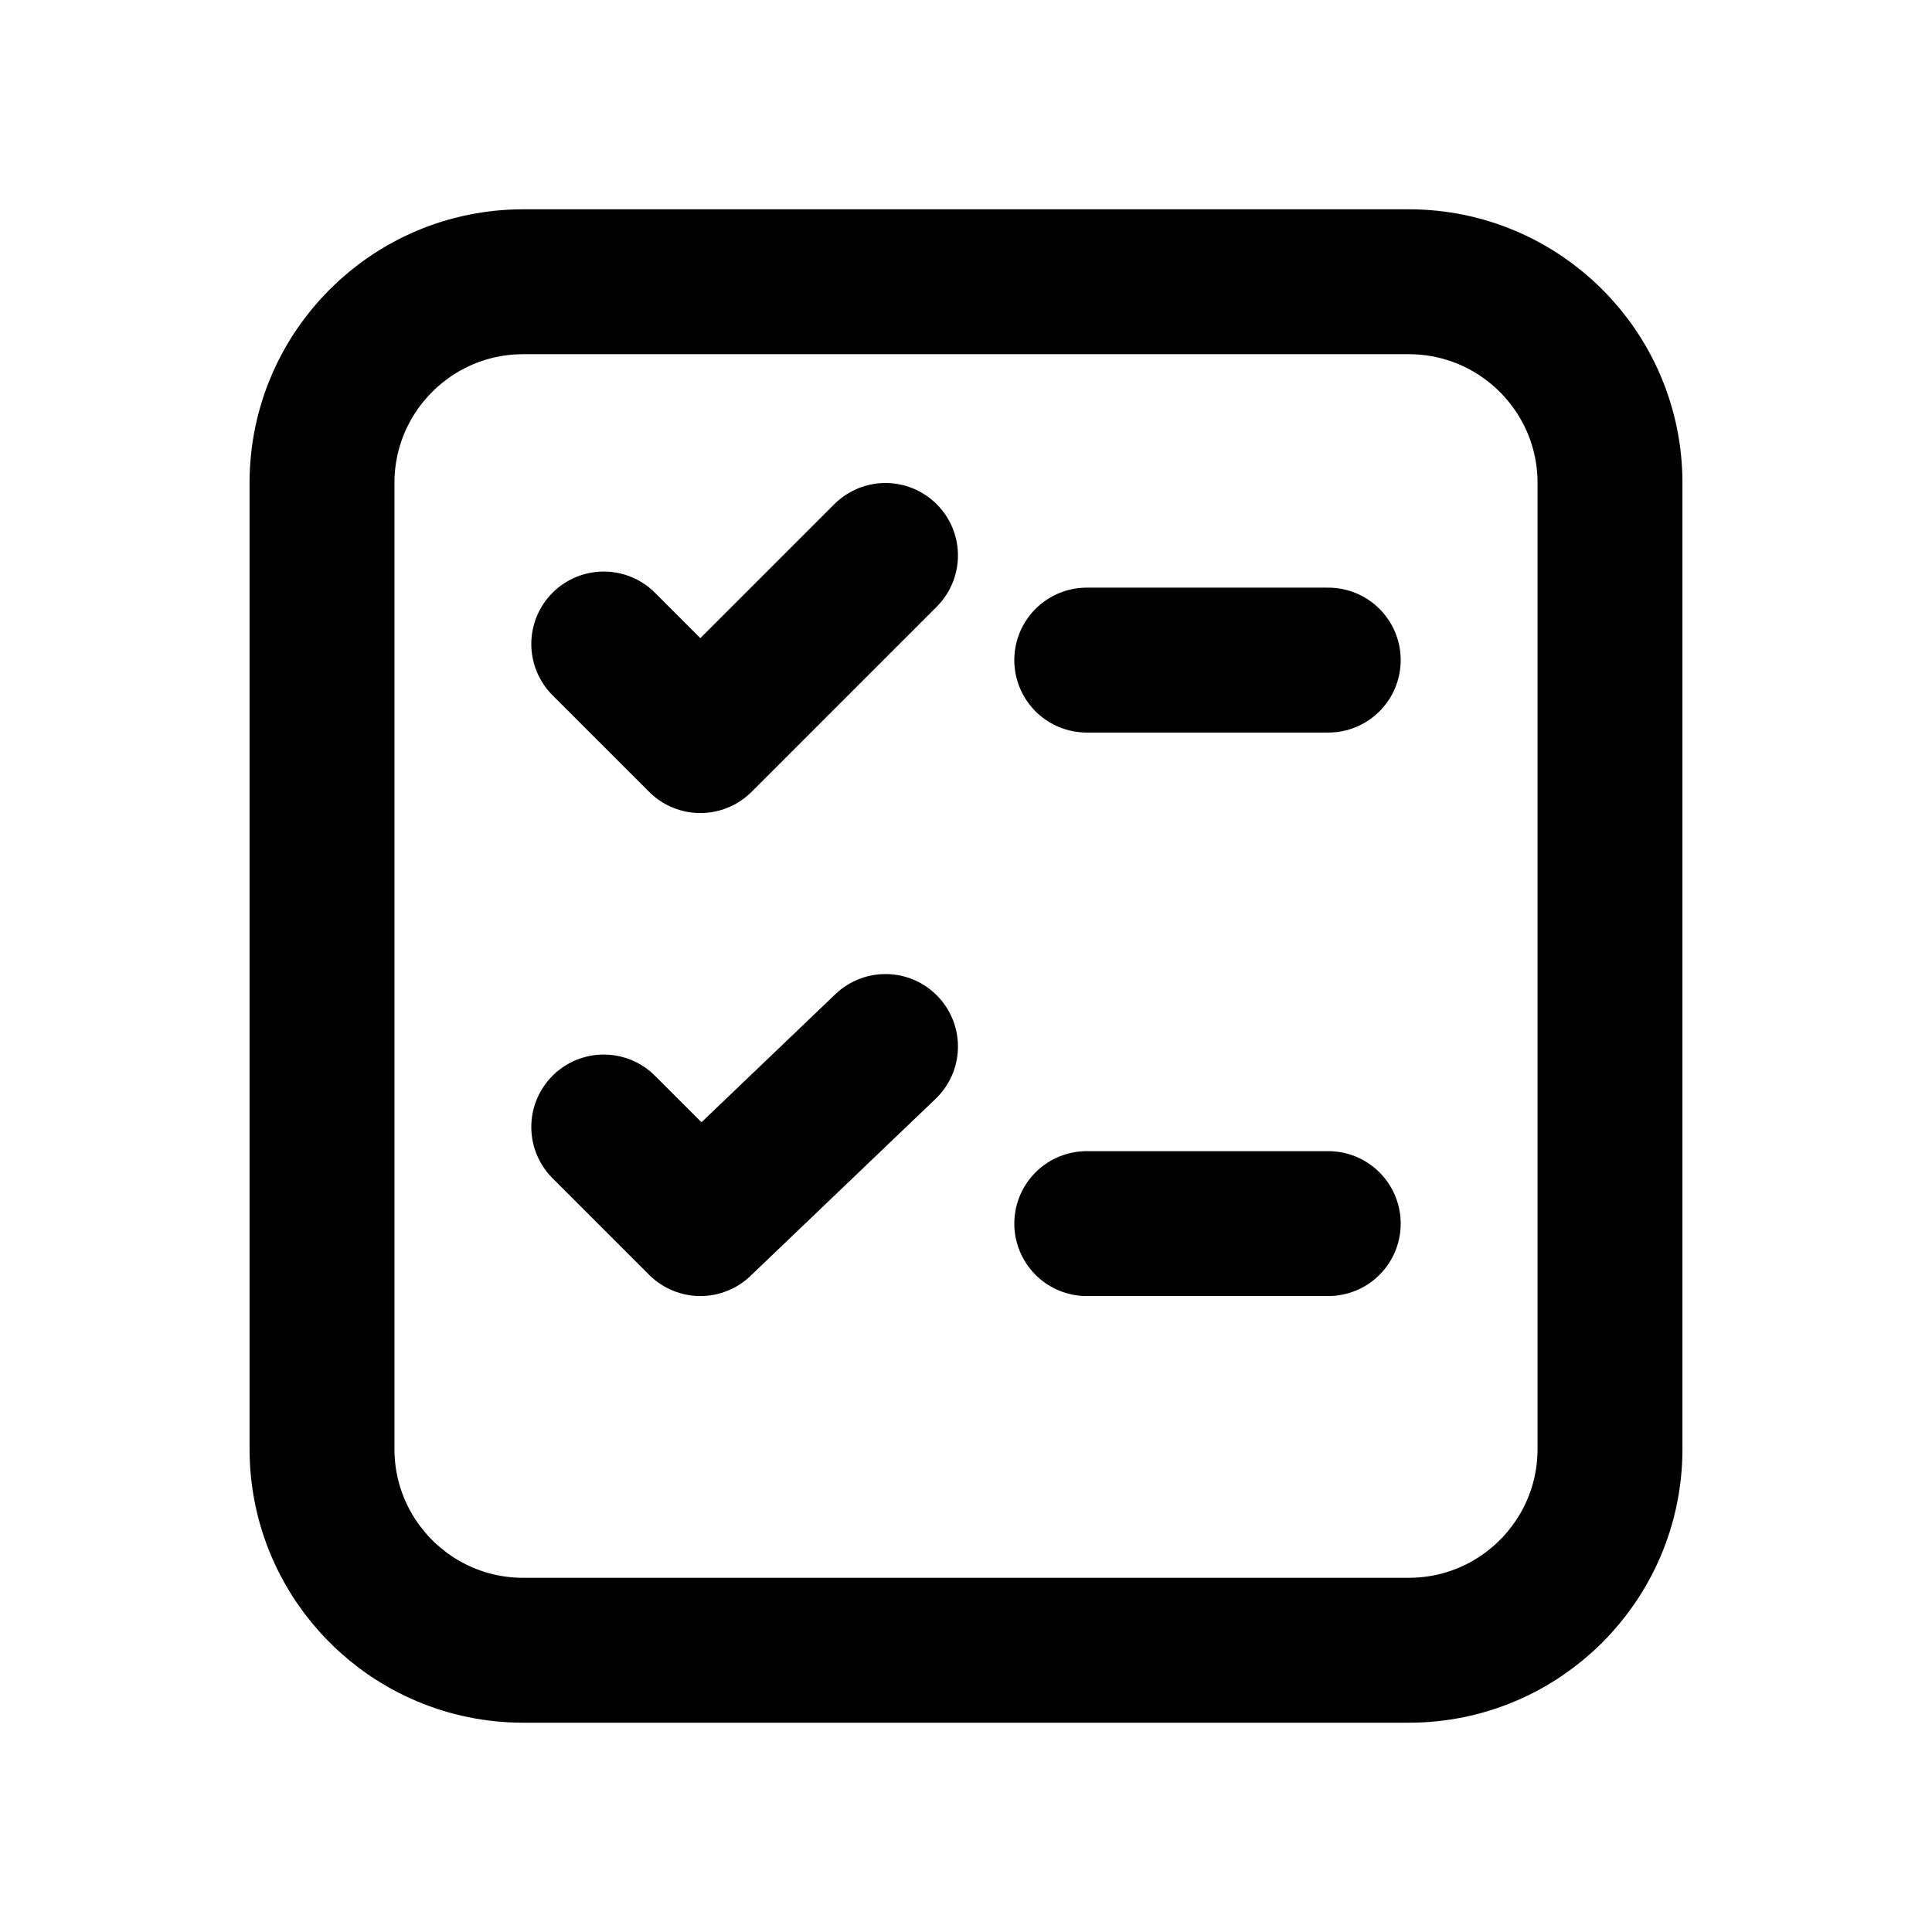
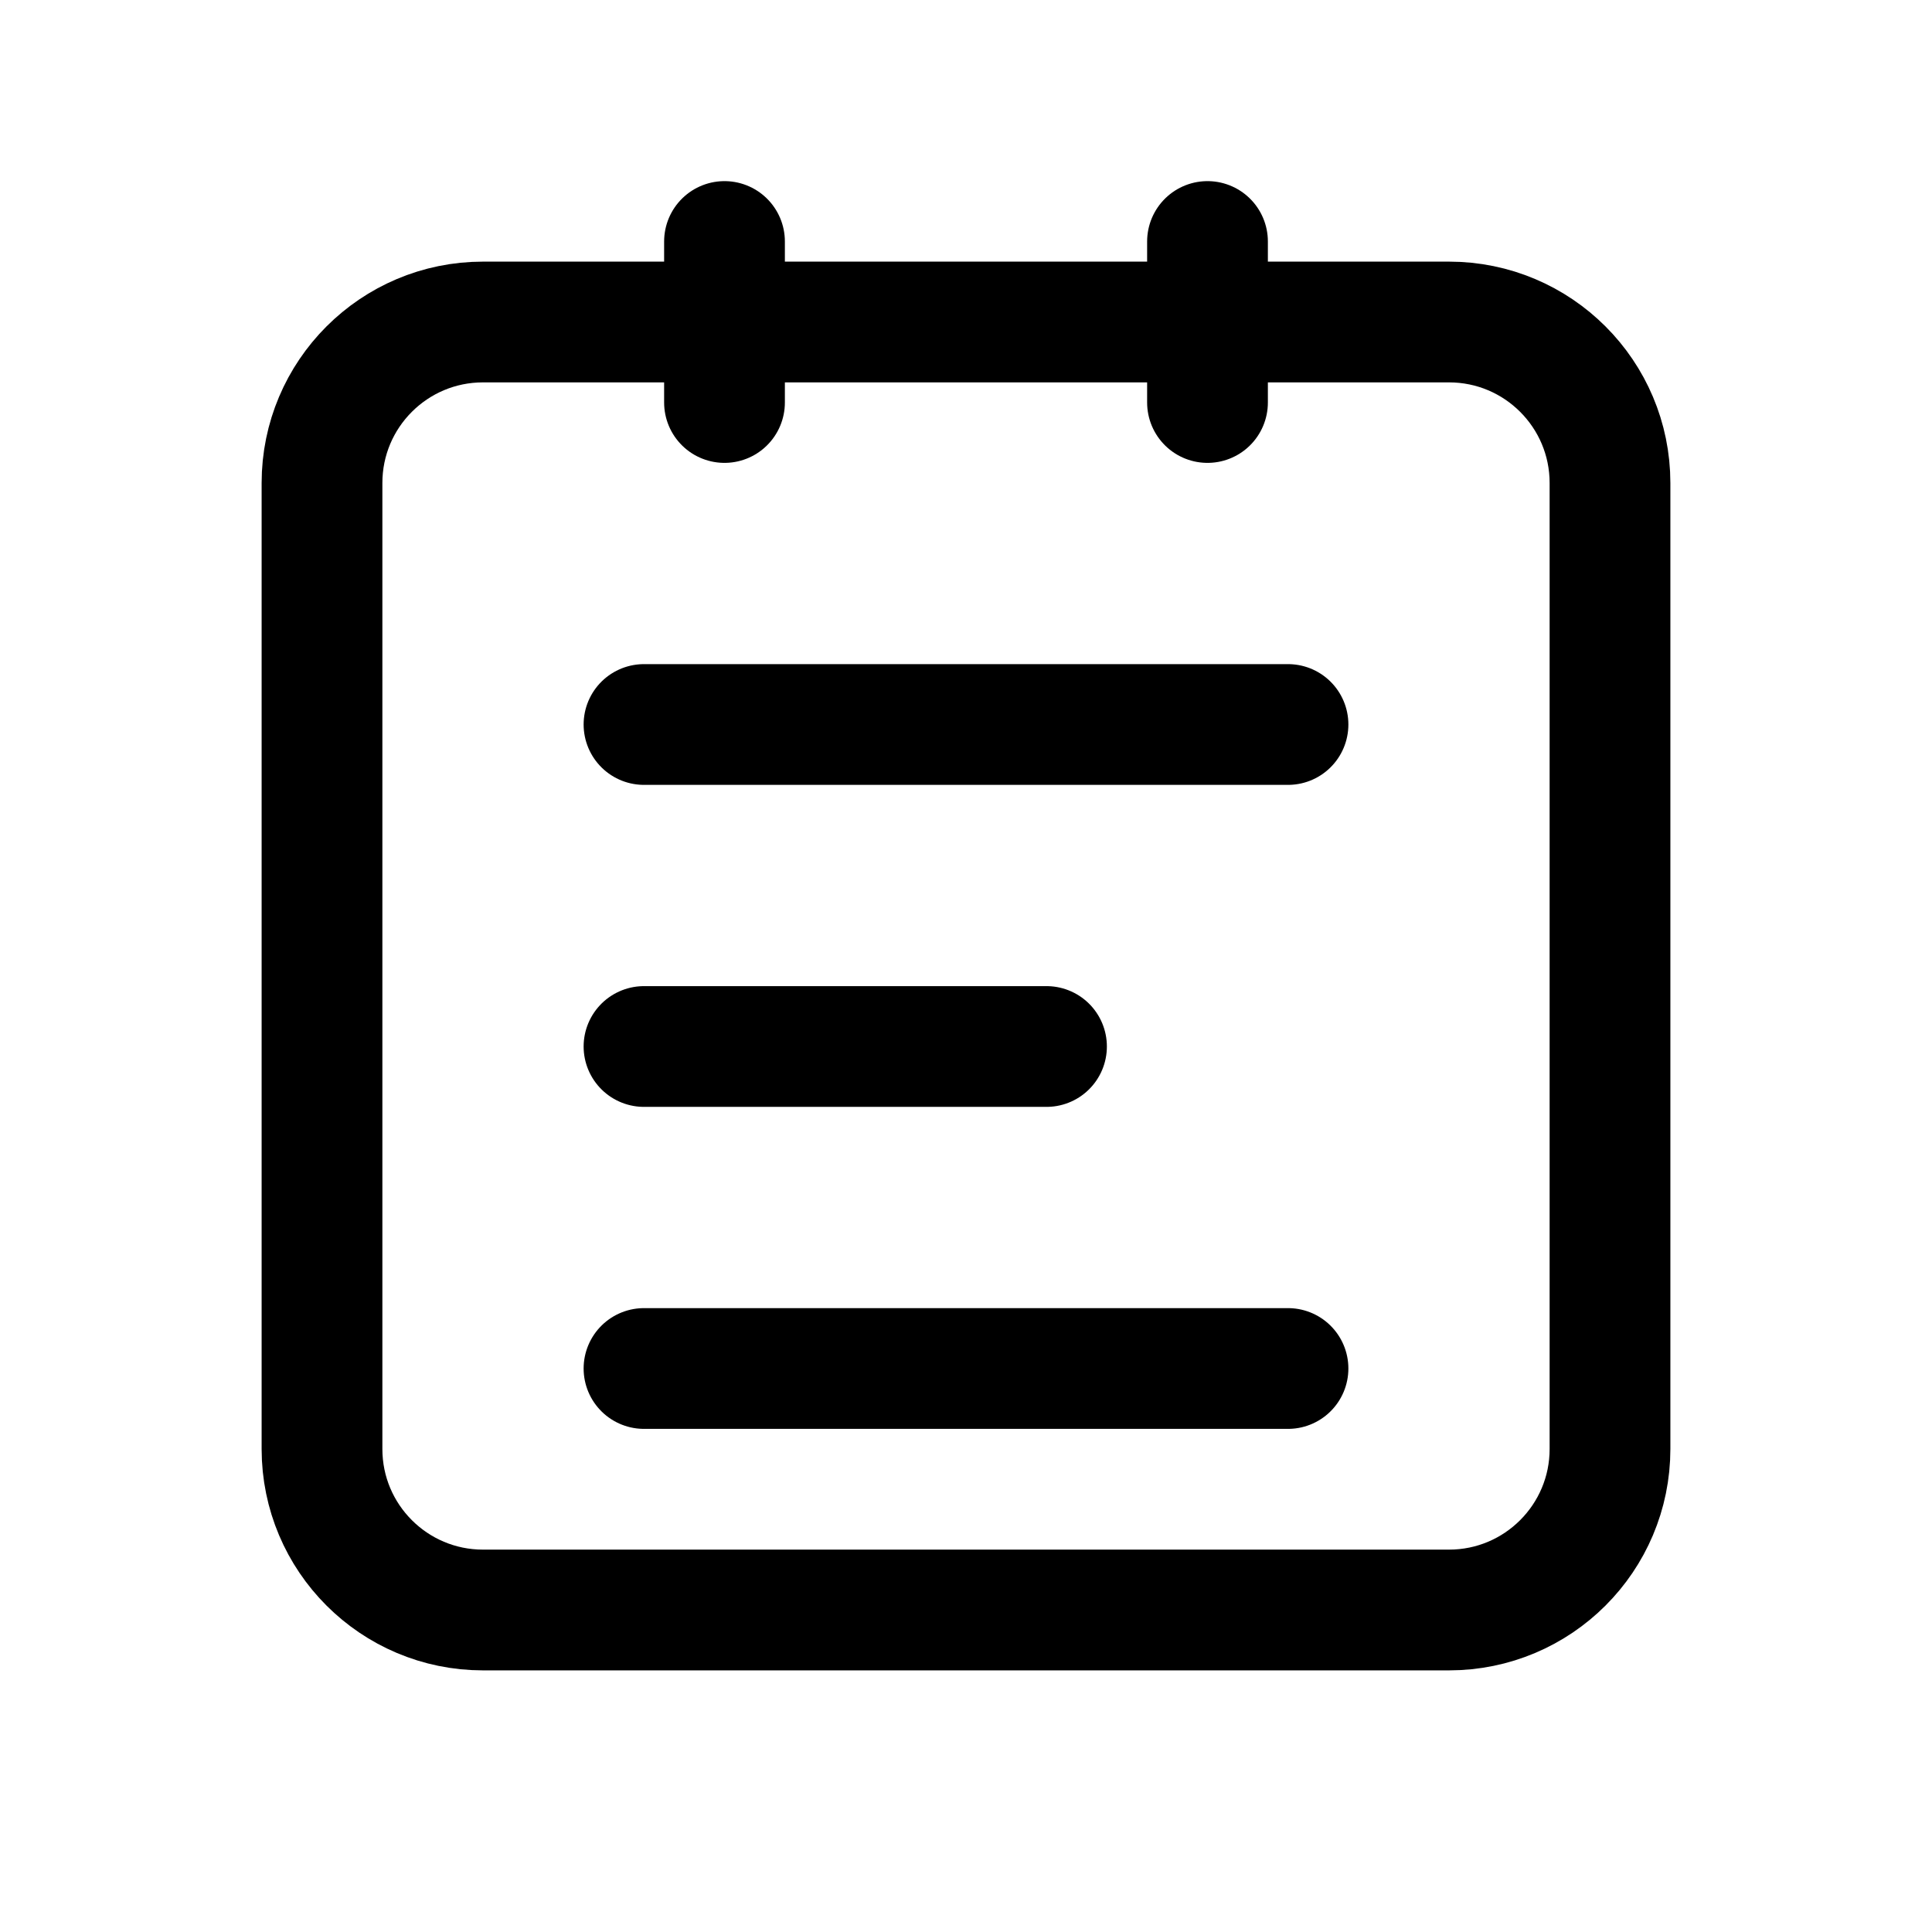
- <svg viewBox="0 0 24 24" fill="none" stroke="currentColor" stroke-width="1.8" stroke-linecap="round" stroke-linejoin="round">
-   <rect x="4" y="3.5" width="16" height="17" rx="2.5" />
-   <path d="m7.5 8 1.2 1.2L11 6.9M13.5 8.2h3M7.5 14l1.2 1.2L11 13m2.5 2.2h3" />
+ <svg viewBox="0 0 24 24" fill="none" stroke="currentColor" stroke-width="1.5" stroke-linecap="round" stroke-linejoin="round">
+   <rect x="4" y="4" width="16" height="16" rx="2" />
+   <path d="M9 3v2M15 3v2" />
+   <path d="M8 9h8M8 13h5M8 17h8" />
</svg>
